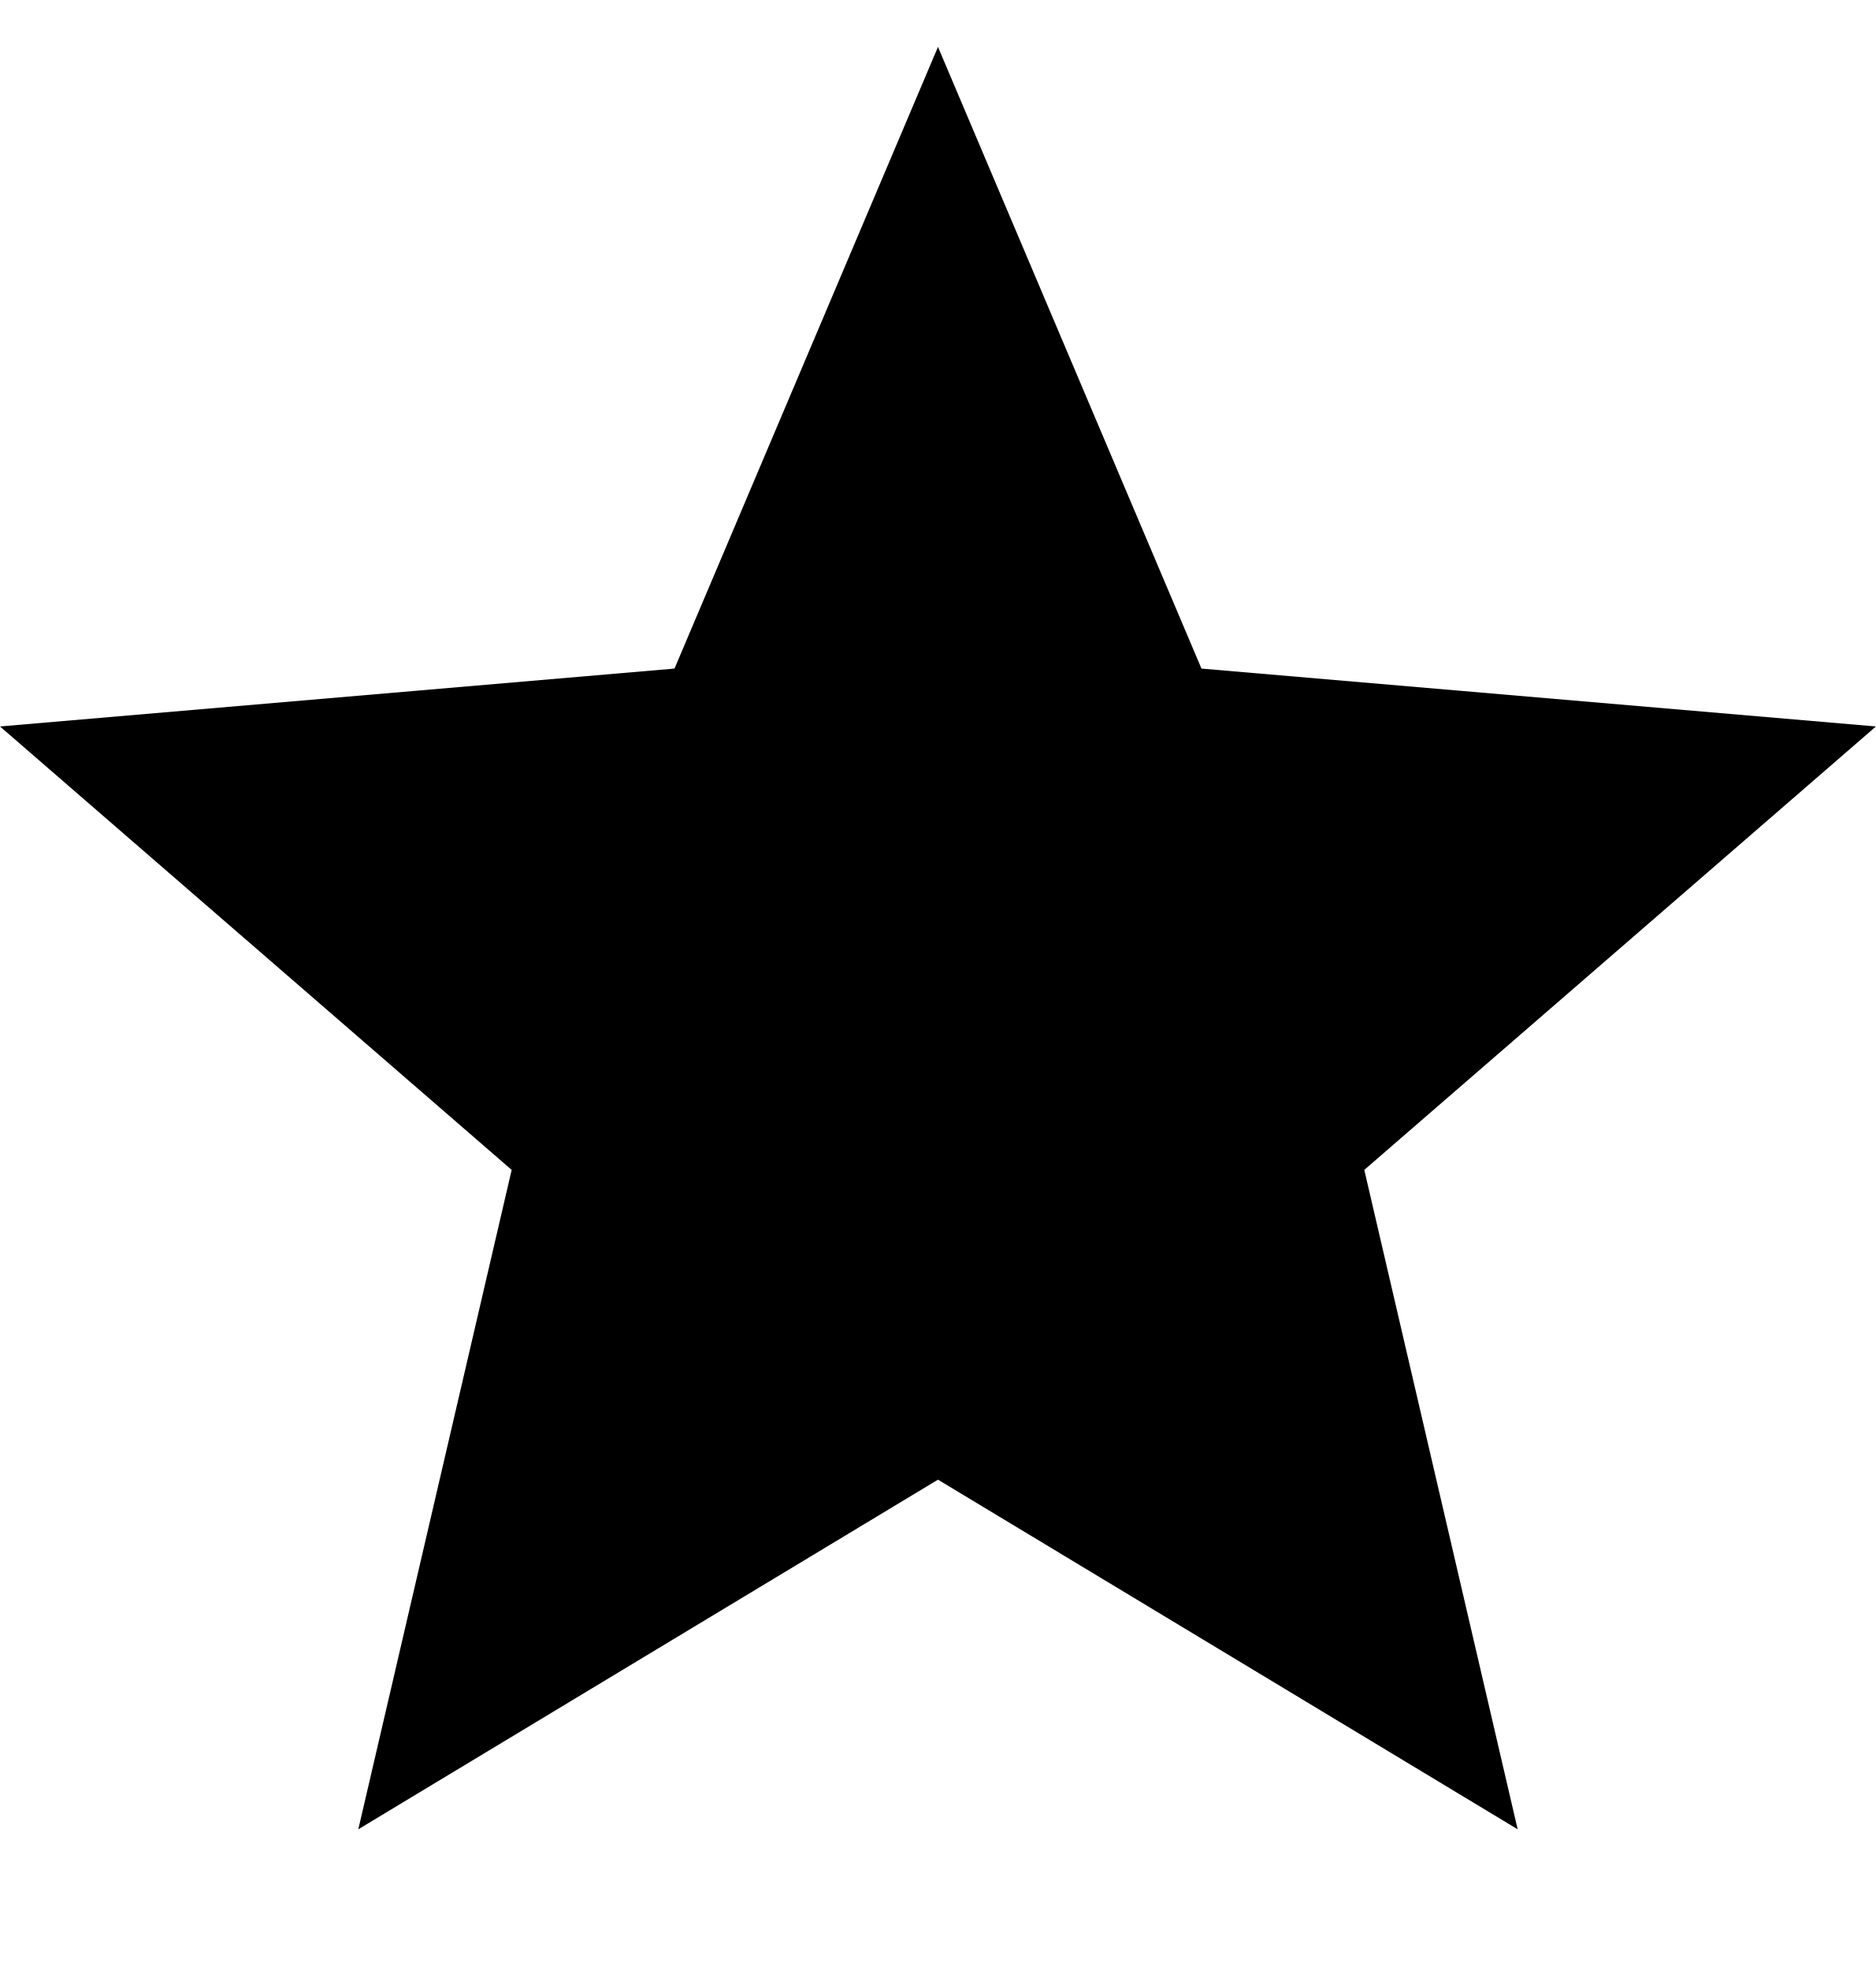
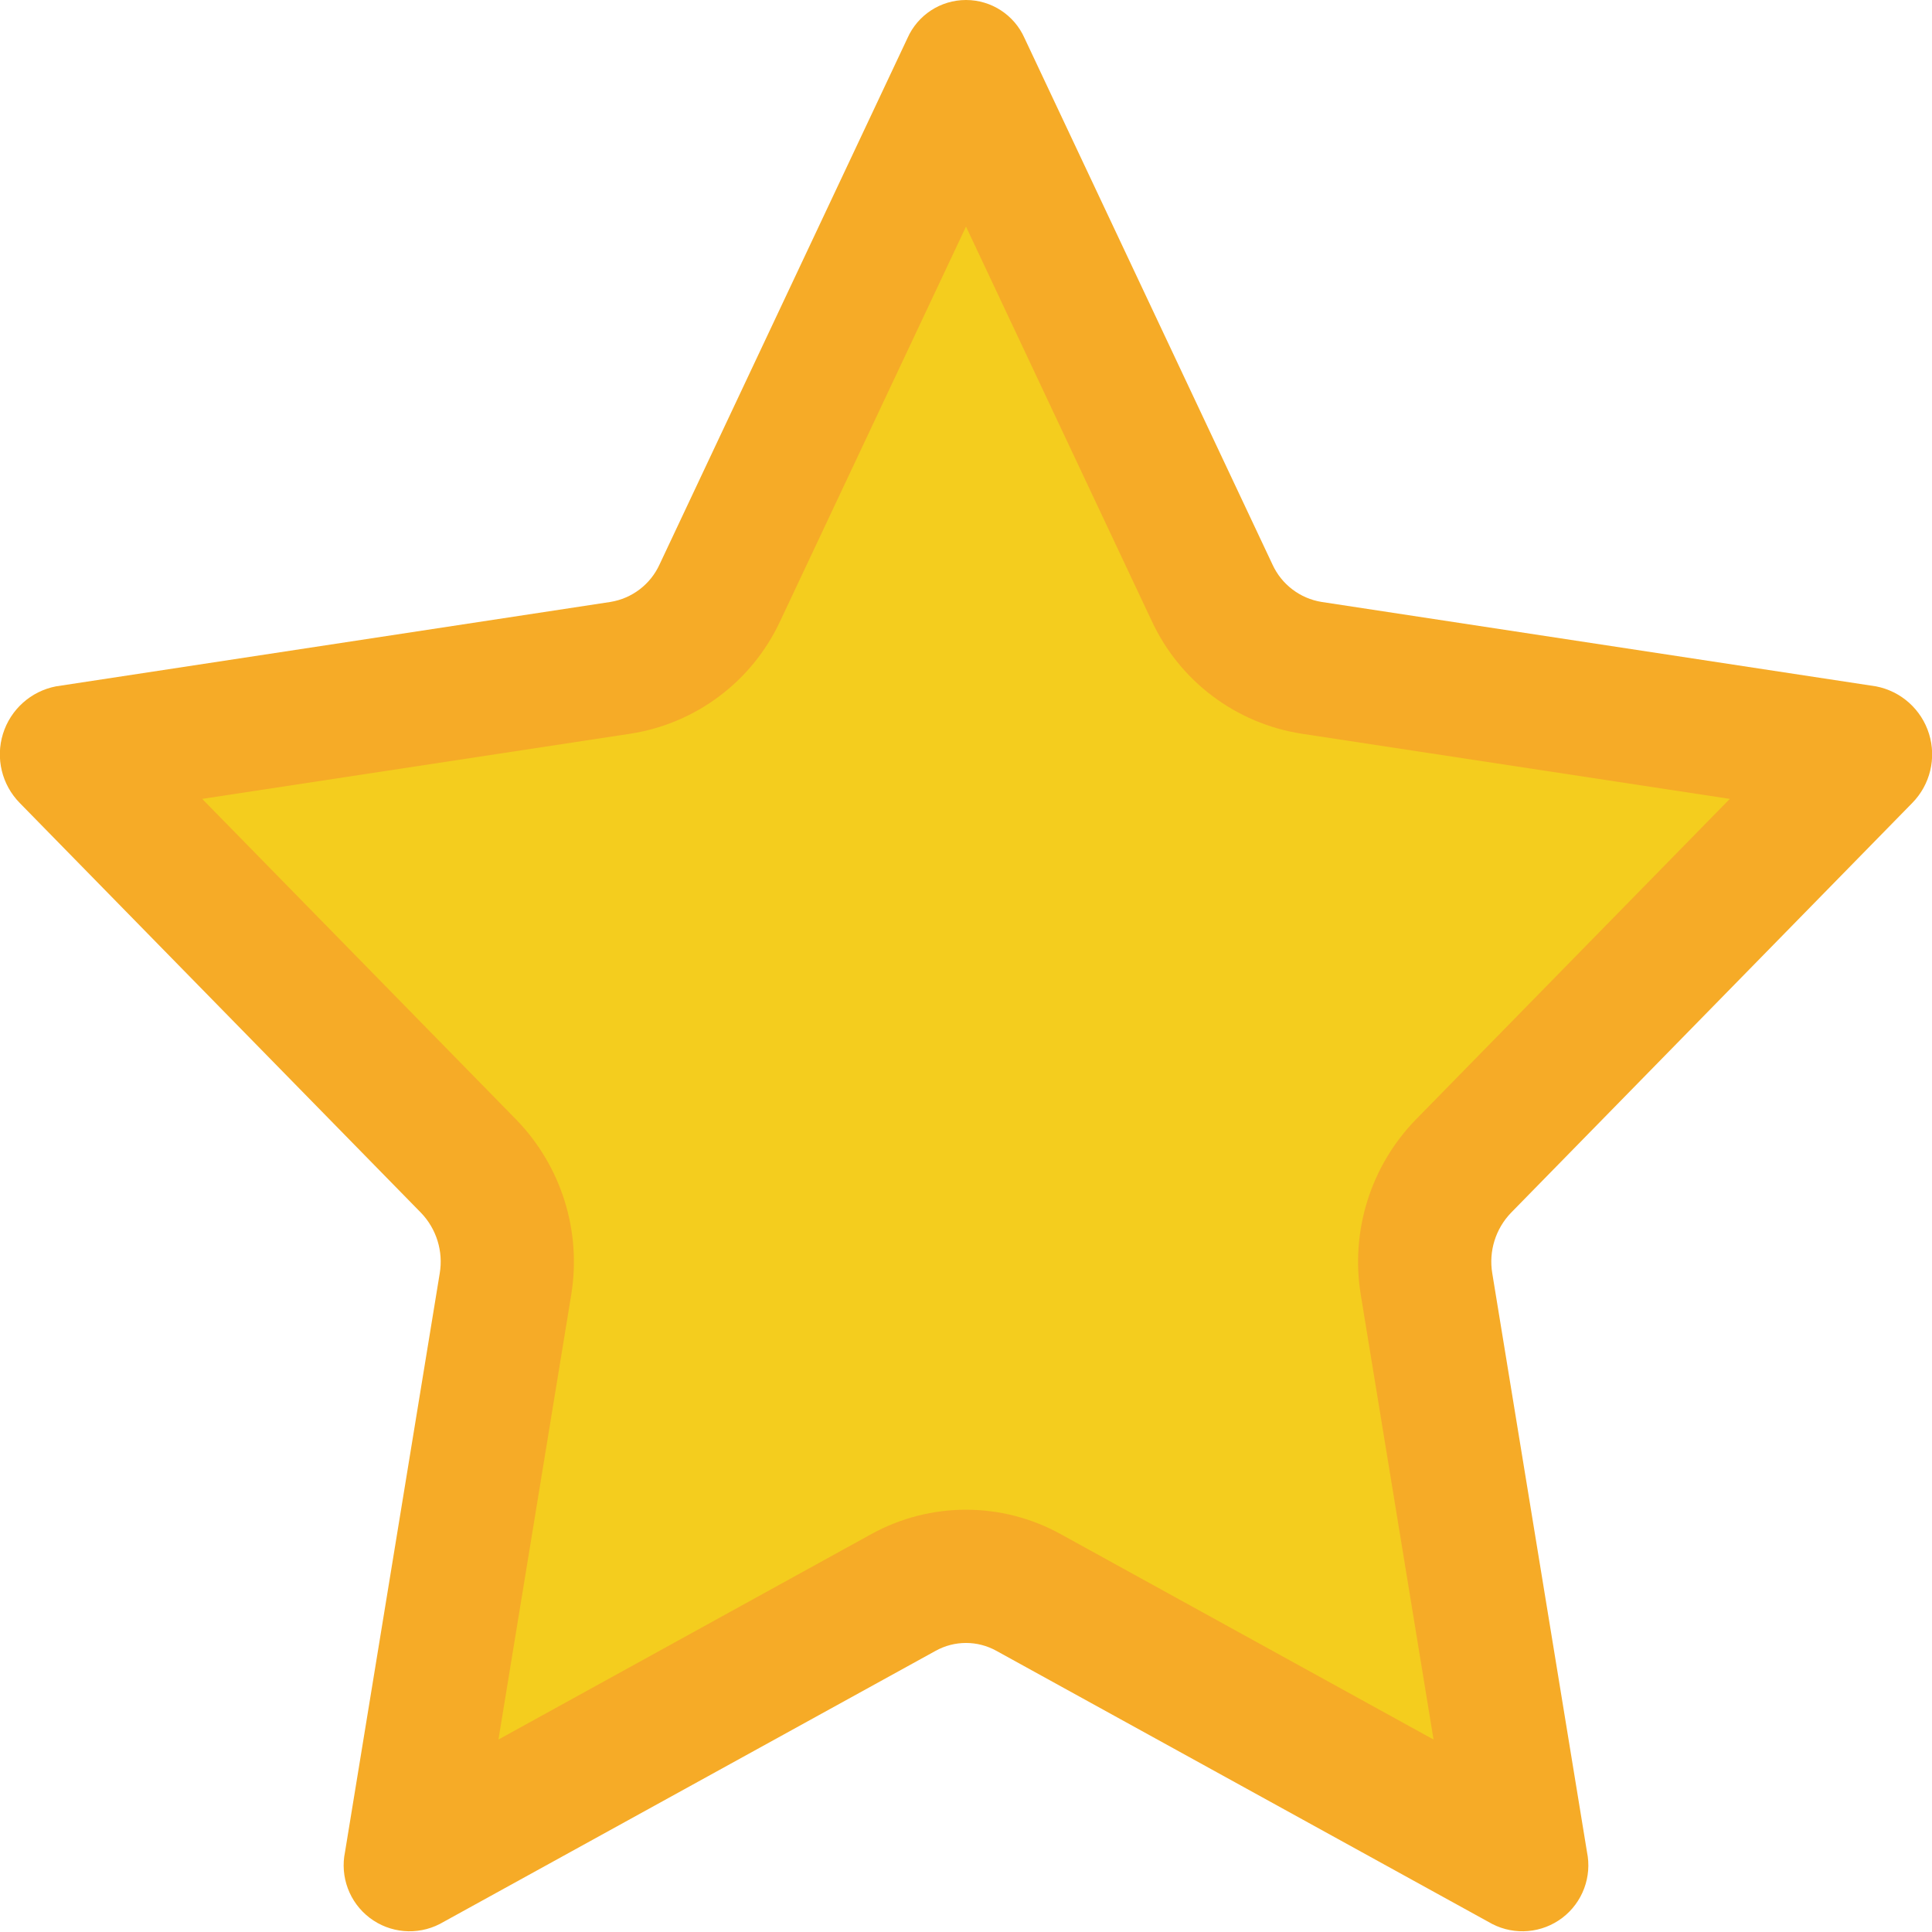
- <svg xmlns="http://www.w3.org/2000/svg" height="21px" version="1.1" viewBox="0 0 20 21" width="20px">
+ <svg xmlns="http://www.w3.org/2000/svg" height="58px" version="1.1" viewBox="0 0 58 58" width="58px">
  <defs />
  <g fill="none" fill-rule="evenodd" id="Page-1" stroke="none" stroke-width="1">
-     <g fill="#000000" id="Core" transform="translate(-296, -422)">
-       <g id="star" transform="translate(296, 422.5)">
-         <path d="M10,15.273 L16.18,19 L14.545,11.971 L20,7.244 L12.809,6.627 L10,0 L7.191,6.627 L0,7.244 L5.455,11.971 L3.82,19 L10,15.273 Z" id="Shape" />
-       </g>
+     <g id="020---Star" transform="translate(-1, 0)">
+       <path d="M31.757,1.144 L39.201,16.948 C39.474,17.545 40.027,17.966 40.676,18.071 L57.32,20.605 C58.073,20.751 58.684,21.299 58.911,22.031 C59.138,22.763 58.944,23.561 58.406,24.107 L46.362,36.408 C45.897,36.891 45.688,37.565 45.799,38.226 L48.642,55.596 C48.797,56.342 48.509,57.112 47.903,57.574 C47.296,58.036 46.478,58.108 45.799,57.76 L30.912,49.559 C30.345,49.244 29.655,49.244 29.088,49.559 L14.201,57.76 C13.522,58.108 12.704,58.036 12.097,57.574 C11.491,57.112 11.203,56.342 11.358,55.596 L14.201,38.226 C14.312,37.565 14.103,36.891 13.638,36.408 L1.594,24.107 C1.056,23.561 0.862,22.763 1.089,22.031 C1.316,21.299 1.927,20.751 2.68,20.605 L19.324,18.071 C19.973,17.966 20.526,17.545 20.799,16.948 L28.243,1.144 C28.551,0.449 29.239,-5.16717968e-06 30,-5.16717968e-06 C30.761,-5.16717968e-06 31.449,0.449 31.757,1.144 Z" fill="#F6AB27" id="Shape" />
+       <path d="M18.148,38.872 C18.463,36.954 17.849,35.001 16.494,33.608 L7.07,23.983 L19.927,22.026 C21.891,21.721 23.575,20.458 24.417,18.656 L30,6.802 L35.581,18.653 C36.423,20.456 38.107,21.72 40.073,22.026 L52.93,23.983 L43.504,33.61 C42.149,35.003 41.536,36.957 41.852,38.874 L44.036,52.222 L32.842,46.055 C31.073,45.079 28.928,45.079 27.159,46.054 L15.964,52.222 L18.148,38.872 Z" fill="#F4CD1E" id="Shape" />
    </g>
  </g>
</svg>
